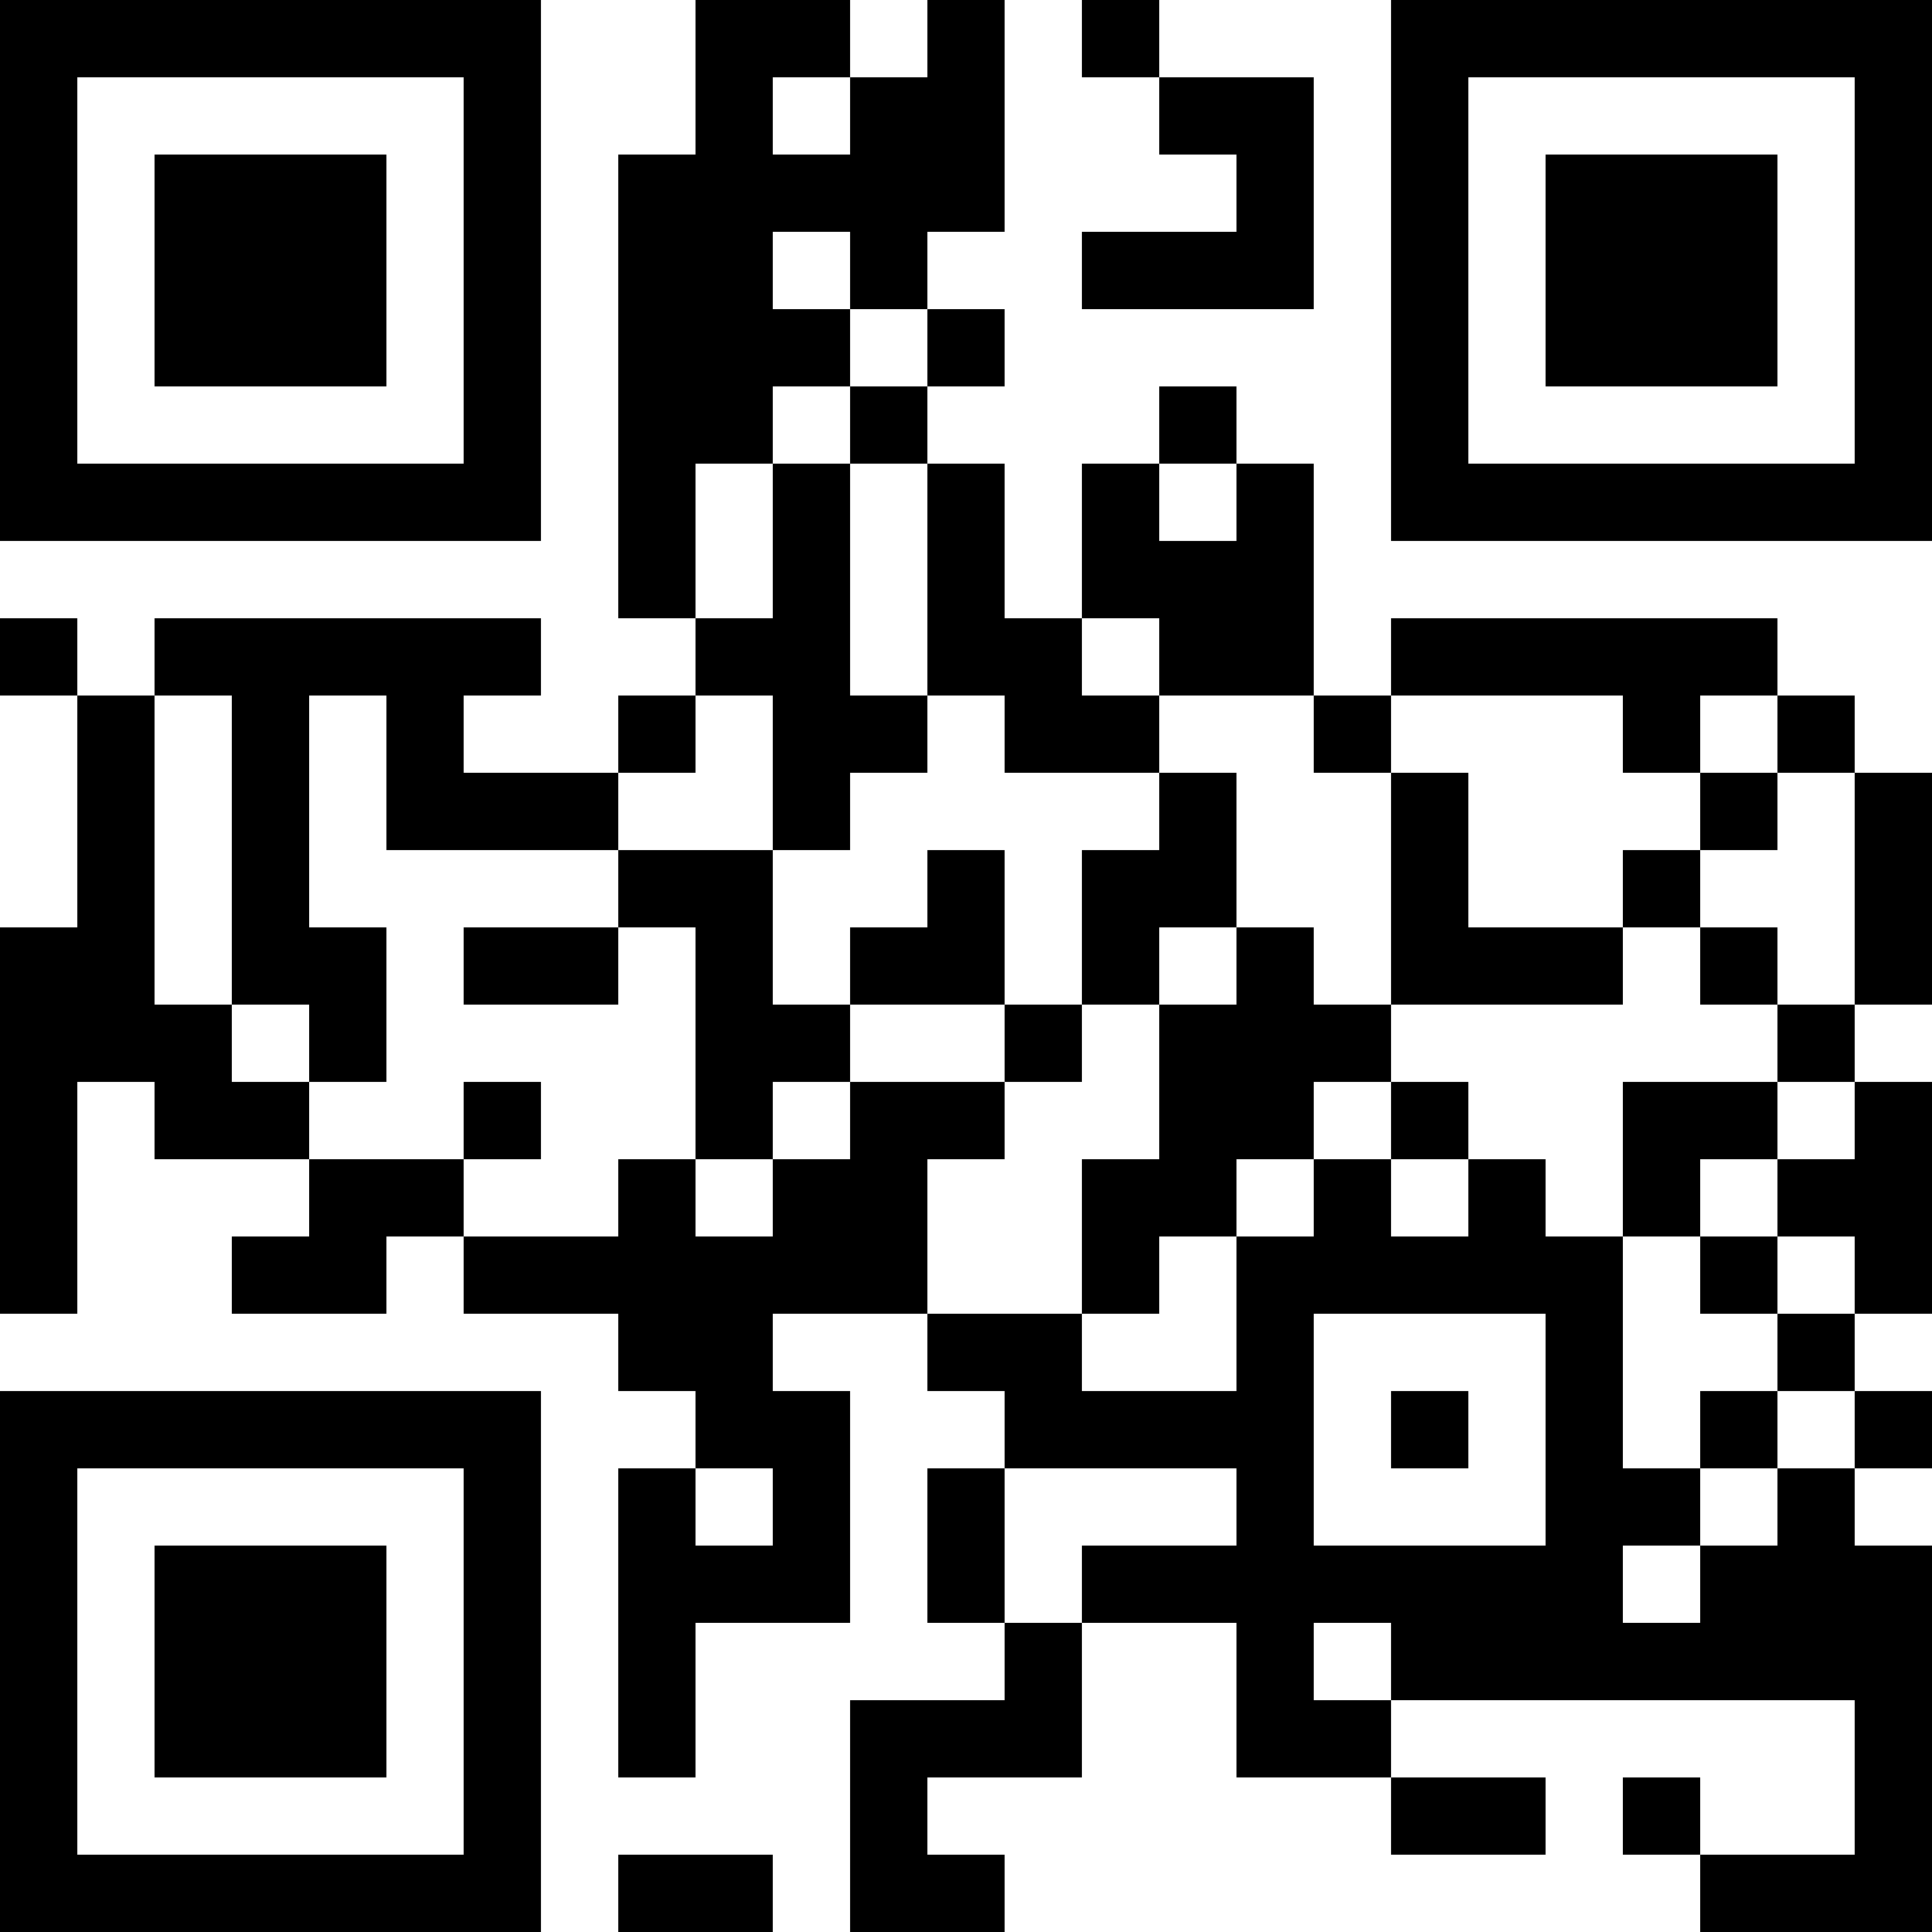
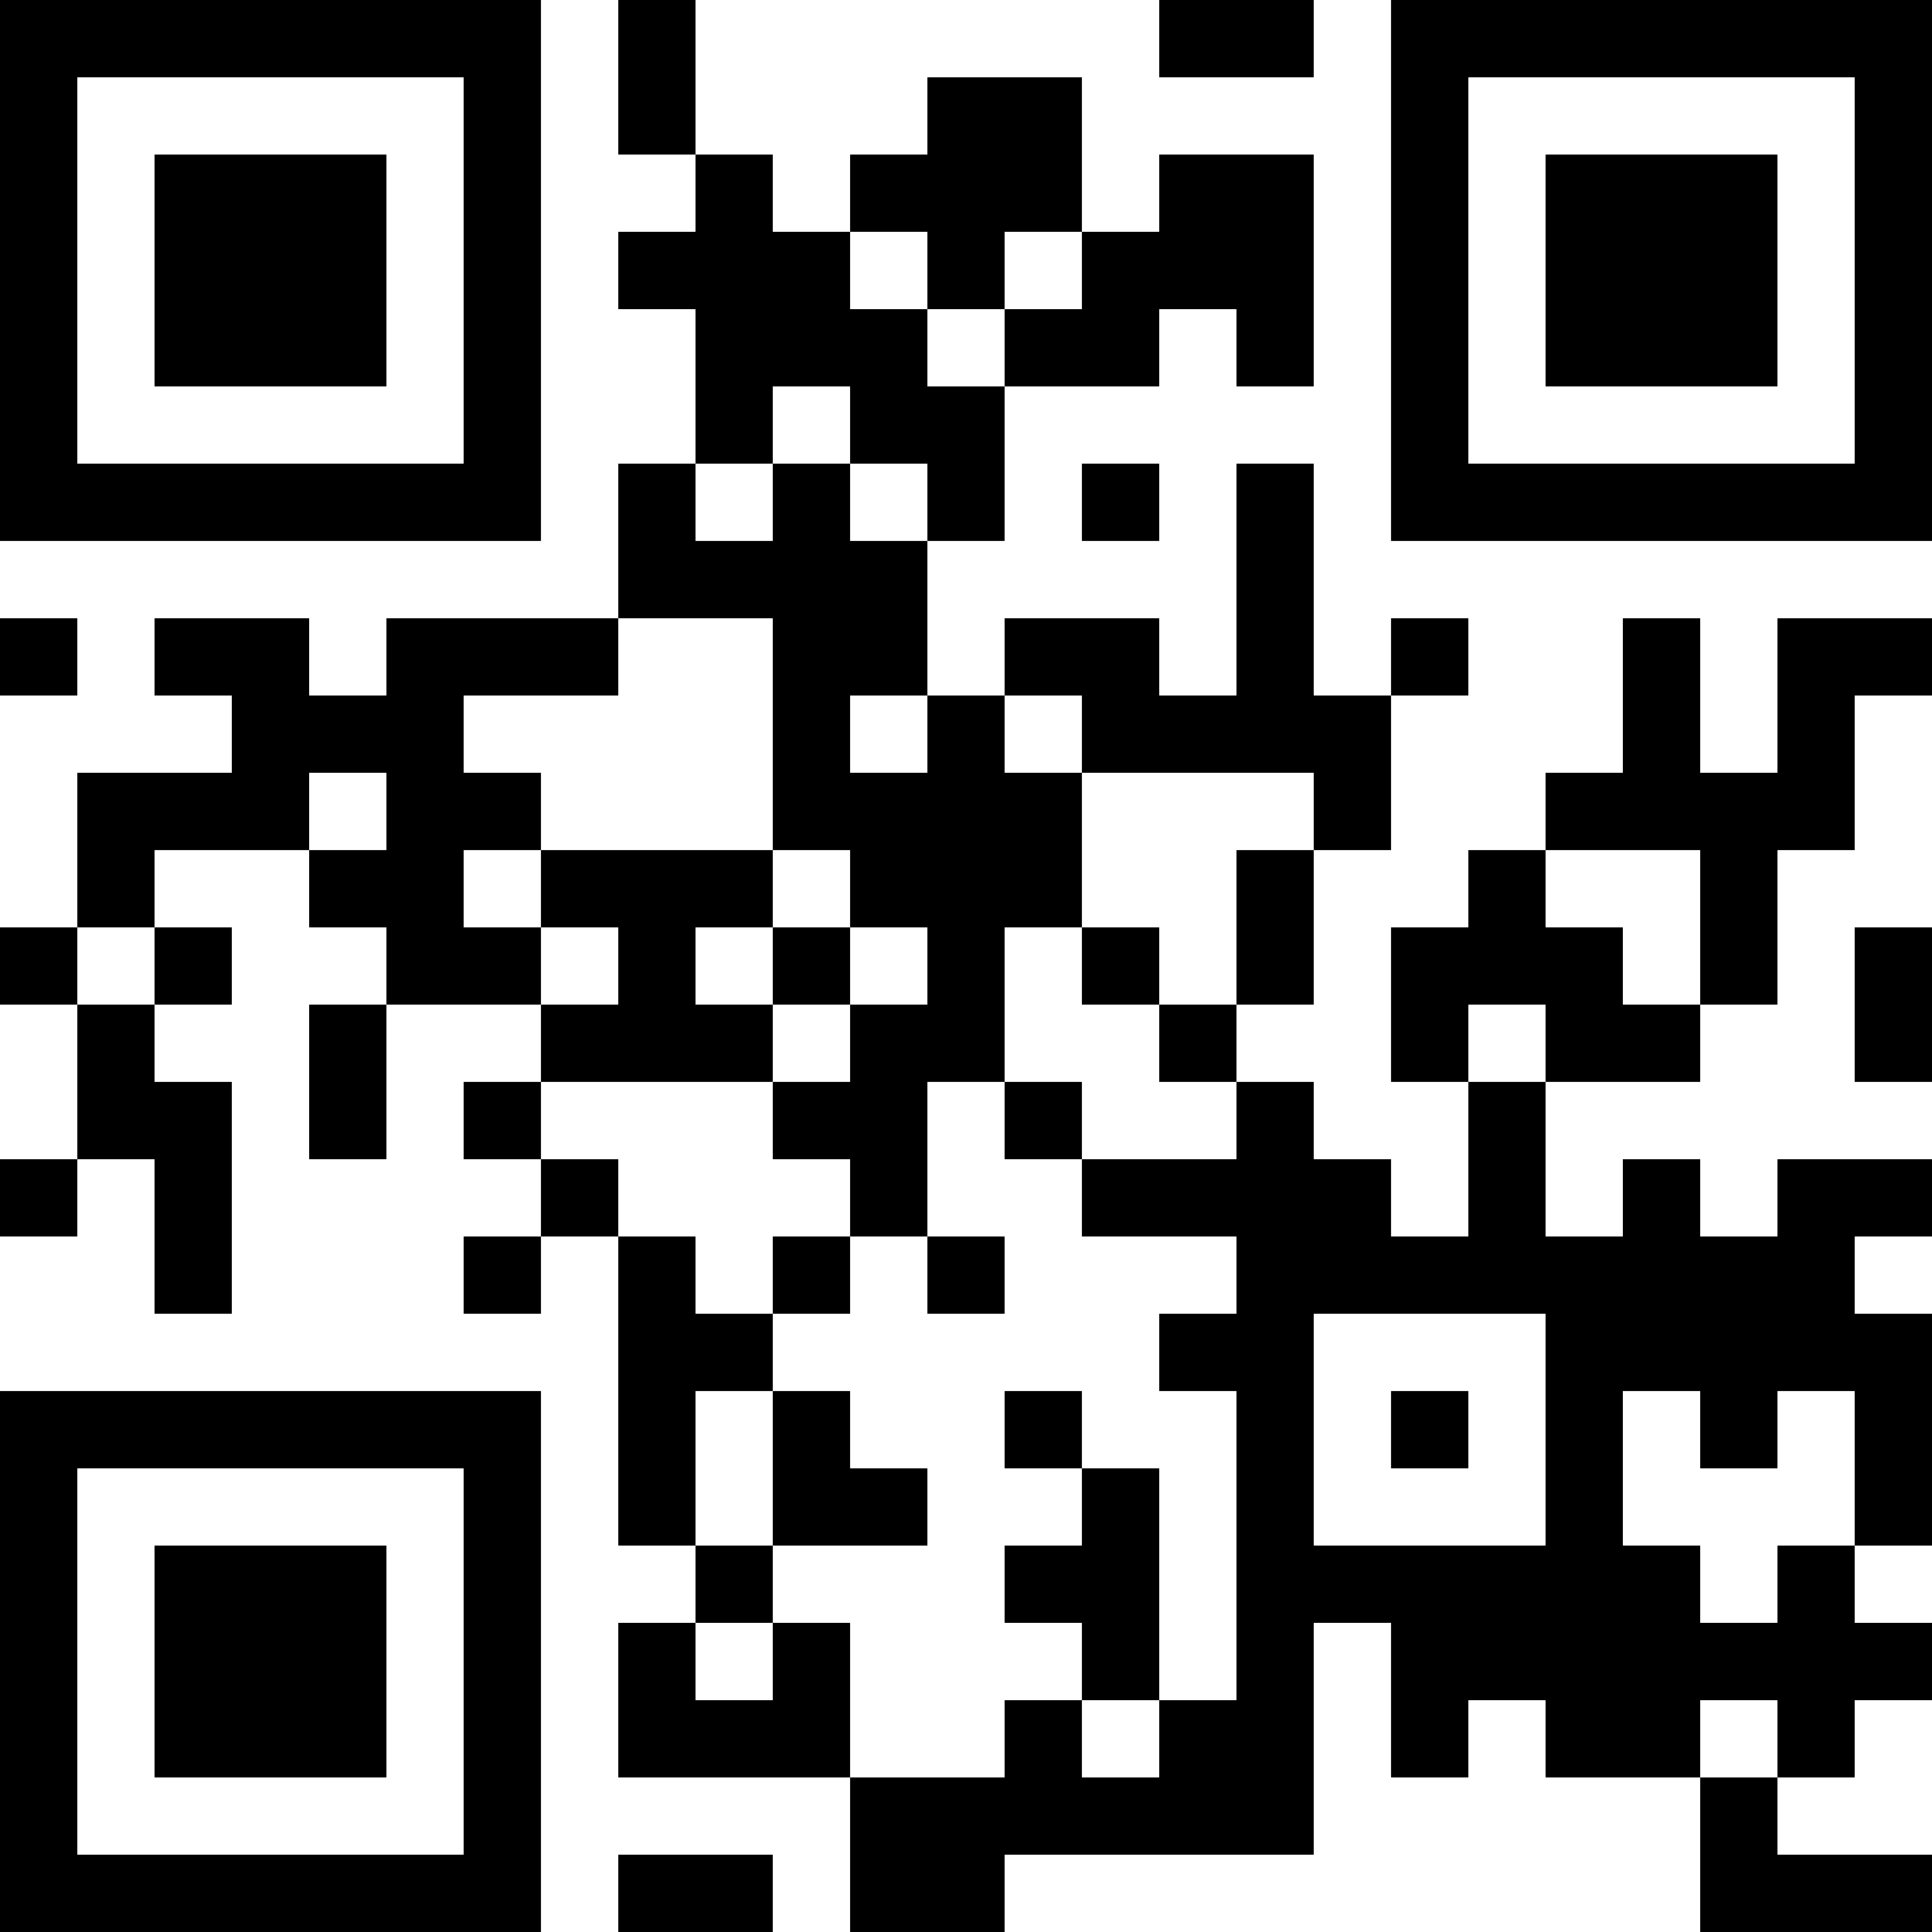
<svg xmlns="http://www.w3.org/2000/svg" version="1.1" width="200" height="200" viewBox="0 0 200 200">
  <rect x="0" y="0" width="200" height="200" fill="#ffffff" />
  <g transform="scale(8)">
    <g transform="translate(0,0)">
-       <path fill-rule="evenodd" d="M9 0L9 2L8 2L8 8L9 8L9 9L8 9L8 10L6 10L6 9L7 9L7 8L2 8L2 9L1 9L1 8L0 8L0 9L1 9L1 12L0 12L0 17L1 17L1 14L2 14L2 15L4 15L4 16L3 16L3 17L5 17L5 16L6 16L6 17L8 17L8 18L9 18L9 19L8 19L8 23L9 23L9 21L11 21L11 18L10 18L10 17L12 17L12 18L13 18L13 19L12 19L12 21L13 21L13 22L11 22L11 25L13 25L13 24L12 24L12 23L14 23L14 21L16 21L16 23L18 23L18 24L20 24L20 23L18 23L18 22L24 22L24 24L22 24L22 23L21 23L21 24L22 24L22 25L25 25L25 20L24 20L24 19L25 19L25 18L24 18L24 17L25 17L25 14L24 14L24 13L25 13L25 10L24 10L24 9L23 9L23 8L18 8L18 9L17 9L17 6L16 6L16 5L15 5L15 6L14 6L14 8L13 8L13 6L12 6L12 5L13 5L13 4L12 4L12 3L13 3L13 0L12 0L12 1L11 1L11 0ZM14 0L14 1L15 1L15 2L16 2L16 3L14 3L14 4L17 4L17 1L15 1L15 0ZM10 1L10 2L11 2L11 1ZM10 3L10 4L11 4L11 5L10 5L10 6L9 6L9 8L10 8L10 6L11 6L11 9L12 9L12 10L11 10L11 11L10 11L10 9L9 9L9 10L8 10L8 11L5 11L5 9L4 9L4 12L5 12L5 14L4 14L4 13L3 13L3 9L2 9L2 13L3 13L3 14L4 14L4 15L6 15L6 16L8 16L8 15L9 15L9 16L10 16L10 15L11 15L11 14L13 14L13 15L12 15L12 17L14 17L14 18L16 18L16 16L17 16L17 15L18 15L18 16L19 16L19 15L20 15L20 16L21 16L21 19L22 19L22 20L21 20L21 21L22 21L22 20L23 20L23 19L24 19L24 18L23 18L23 17L24 17L24 16L23 16L23 15L24 15L24 14L23 14L23 13L24 13L24 10L23 10L23 9L22 9L22 10L21 10L21 9L18 9L18 10L17 10L17 9L15 9L15 8L14 8L14 9L15 9L15 10L13 10L13 9L12 9L12 6L11 6L11 5L12 5L12 4L11 4L11 3ZM15 6L15 7L16 7L16 6ZM15 10L15 11L14 11L14 13L13 13L13 11L12 11L12 12L11 12L11 13L10 13L10 11L8 11L8 12L6 12L6 13L8 13L8 12L9 12L9 15L10 15L10 14L11 14L11 13L13 13L13 14L14 14L14 13L15 13L15 15L14 15L14 17L15 17L15 16L16 16L16 15L17 15L17 14L18 14L18 15L19 15L19 14L18 14L18 13L21 13L21 12L22 12L22 13L23 13L23 12L22 12L22 11L23 11L23 10L22 10L22 11L21 11L21 12L19 12L19 10L18 10L18 13L17 13L17 12L16 12L16 10ZM15 12L15 13L16 13L16 12ZM6 14L6 15L7 15L7 14ZM21 14L21 16L22 16L22 17L23 17L23 16L22 16L22 15L23 15L23 14ZM17 17L17 20L20 20L20 17ZM18 18L18 19L19 19L19 18ZM22 18L22 19L23 19L23 18ZM9 19L9 20L10 20L10 19ZM13 19L13 21L14 21L14 20L16 20L16 19ZM17 21L17 22L18 22L18 21ZM8 24L8 25L10 25L10 24ZM0 0L0 7L7 7L7 0ZM1 1L1 6L6 6L6 1ZM2 2L2 5L5 5L5 2ZM18 0L18 7L25 7L25 0ZM19 1L19 6L24 6L24 1ZM20 2L20 5L23 5L23 2ZM0 18L0 25L7 25L7 18ZM1 19L1 24L6 24L6 19ZM2 20L2 23L5 23L5 20Z" fill="#000000" />
+       <path fill-rule="evenodd" d="M8 0L8 2L9 2L9 3L8 3L8 4L9 4L9 6L8 6L8 8L5 8L5 9L4 9L4 8L2 8L2 9L3 9L3 10L1 10L1 12L0 12L0 13L1 13L1 15L0 15L0 16L1 16L1 15L2 15L2 17L3 17L3 14L2 14L2 13L3 13L3 12L2 12L2 11L4 11L4 12L5 12L5 13L4 13L4 15L5 15L5 13L7 13L7 14L6 14L6 15L7 15L7 16L6 16L6 17L7 17L7 16L8 16L8 20L9 20L9 21L8 21L8 23L11 23L11 25L13 25L13 24L17 24L17 21L18 21L18 23L19 23L19 22L20 22L20 23L22 23L22 25L25 25L25 24L23 24L23 23L24 23L24 22L25 22L25 21L24 21L24 20L25 20L25 17L24 17L24 16L25 16L25 15L23 15L23 16L22 16L22 15L21 15L21 16L20 16L20 14L22 14L22 13L23 13L23 11L24 11L24 9L25 9L25 8L23 8L23 10L22 10L22 8L21 8L21 10L20 10L20 11L19 11L19 12L18 12L18 14L19 14L19 16L18 16L18 15L17 15L17 14L16 14L16 13L17 13L17 11L18 11L18 9L19 9L19 8L18 8L18 9L17 9L17 6L16 6L16 9L15 9L15 8L13 8L13 9L12 9L12 7L13 7L13 5L15 5L15 4L16 4L16 5L17 5L17 2L15 2L15 3L14 3L14 1L12 1L12 2L11 2L11 3L10 3L10 2L9 2L9 0ZM15 0L15 1L17 1L17 0ZM11 3L11 4L12 4L12 5L13 5L13 4L14 4L14 3L13 3L13 4L12 4L12 3ZM10 5L10 6L9 6L9 7L10 7L10 6L11 6L11 7L12 7L12 6L11 6L11 5ZM14 6L14 7L15 7L15 6ZM0 8L0 9L1 9L1 8ZM8 8L8 9L6 9L6 10L7 10L7 11L6 11L6 12L7 12L7 13L8 13L8 12L7 12L7 11L10 11L10 12L9 12L9 13L10 13L10 14L7 14L7 15L8 15L8 16L9 16L9 17L10 17L10 18L9 18L9 20L10 20L10 21L9 21L9 22L10 22L10 21L11 21L11 23L13 23L13 22L14 22L14 23L15 23L15 22L16 22L16 18L15 18L15 17L16 17L16 16L14 16L14 15L16 15L16 14L15 14L15 13L16 13L16 11L17 11L17 10L14 10L14 9L13 9L13 10L14 10L14 12L13 12L13 14L12 14L12 16L11 16L11 15L10 15L10 14L11 14L11 13L12 13L12 12L11 12L11 11L10 11L10 8ZM11 9L11 10L12 10L12 9ZM4 10L4 11L5 11L5 10ZM20 11L20 12L21 12L21 13L22 13L22 11ZM1 12L1 13L2 13L2 12ZM10 12L10 13L11 13L11 12ZM14 12L14 13L15 13L15 12ZM24 12L24 14L25 14L25 12ZM19 13L19 14L20 14L20 13ZM13 14L13 15L14 15L14 14ZM10 16L10 17L11 17L11 16ZM12 16L12 17L13 17L13 16ZM17 17L17 20L20 20L20 17ZM10 18L10 20L12 20L12 19L11 19L11 18ZM13 18L13 19L14 19L14 20L13 20L13 21L14 21L14 22L15 22L15 19L14 19L14 18ZM18 18L18 19L19 19L19 18ZM21 18L21 20L22 20L22 21L23 21L23 20L24 20L24 18L23 18L23 19L22 19L22 18ZM22 22L22 23L23 23L23 22ZM8 24L8 25L10 25L10 24ZM0 0L0 7L7 7L7 0ZM1 1L1 6L6 6L6 1ZM2 2L2 5L5 5L5 2ZM18 0L18 7L25 7L25 0ZM19 1L19 6L24 6L24 1ZM20 2L20 5L23 5L23 2ZM0 18L0 25L7 25L7 18ZM1 19L1 24L6 24L6 19ZM2 20L2 23L5 23L5 20Z" fill="#000000" />
    </g>
  </g>
</svg>
